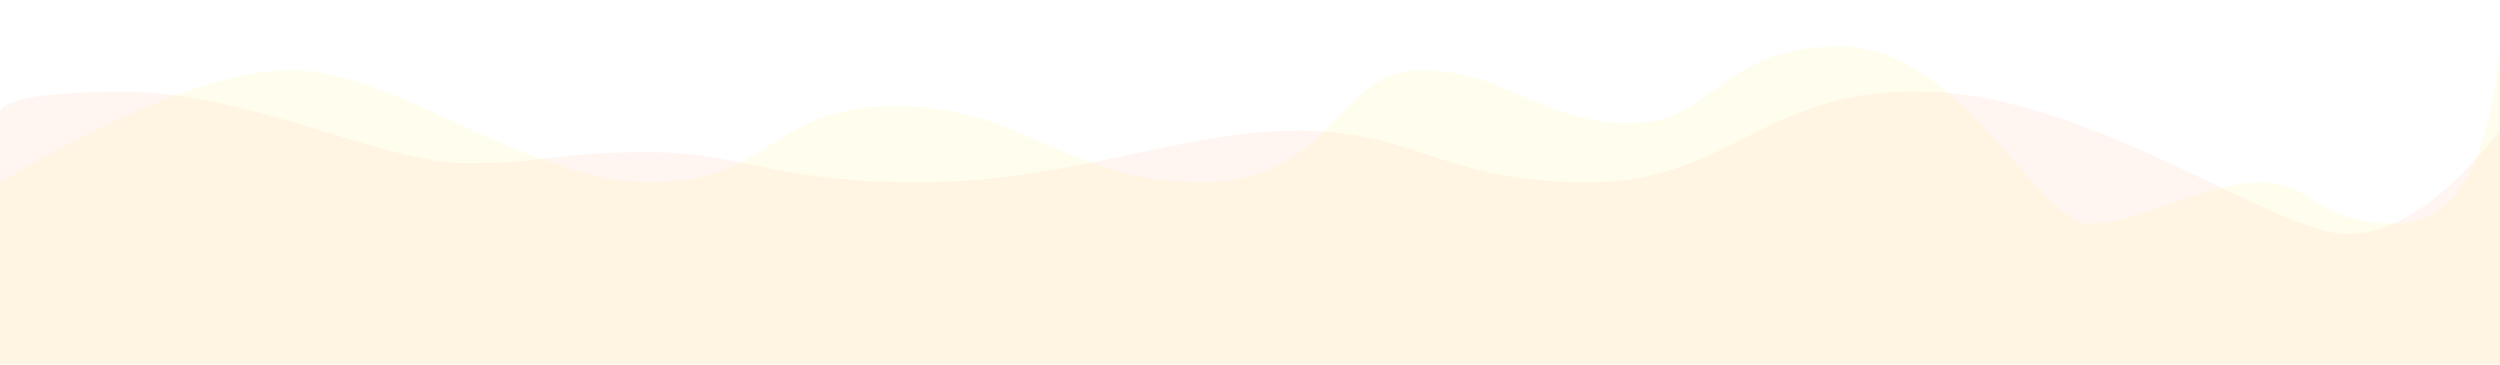
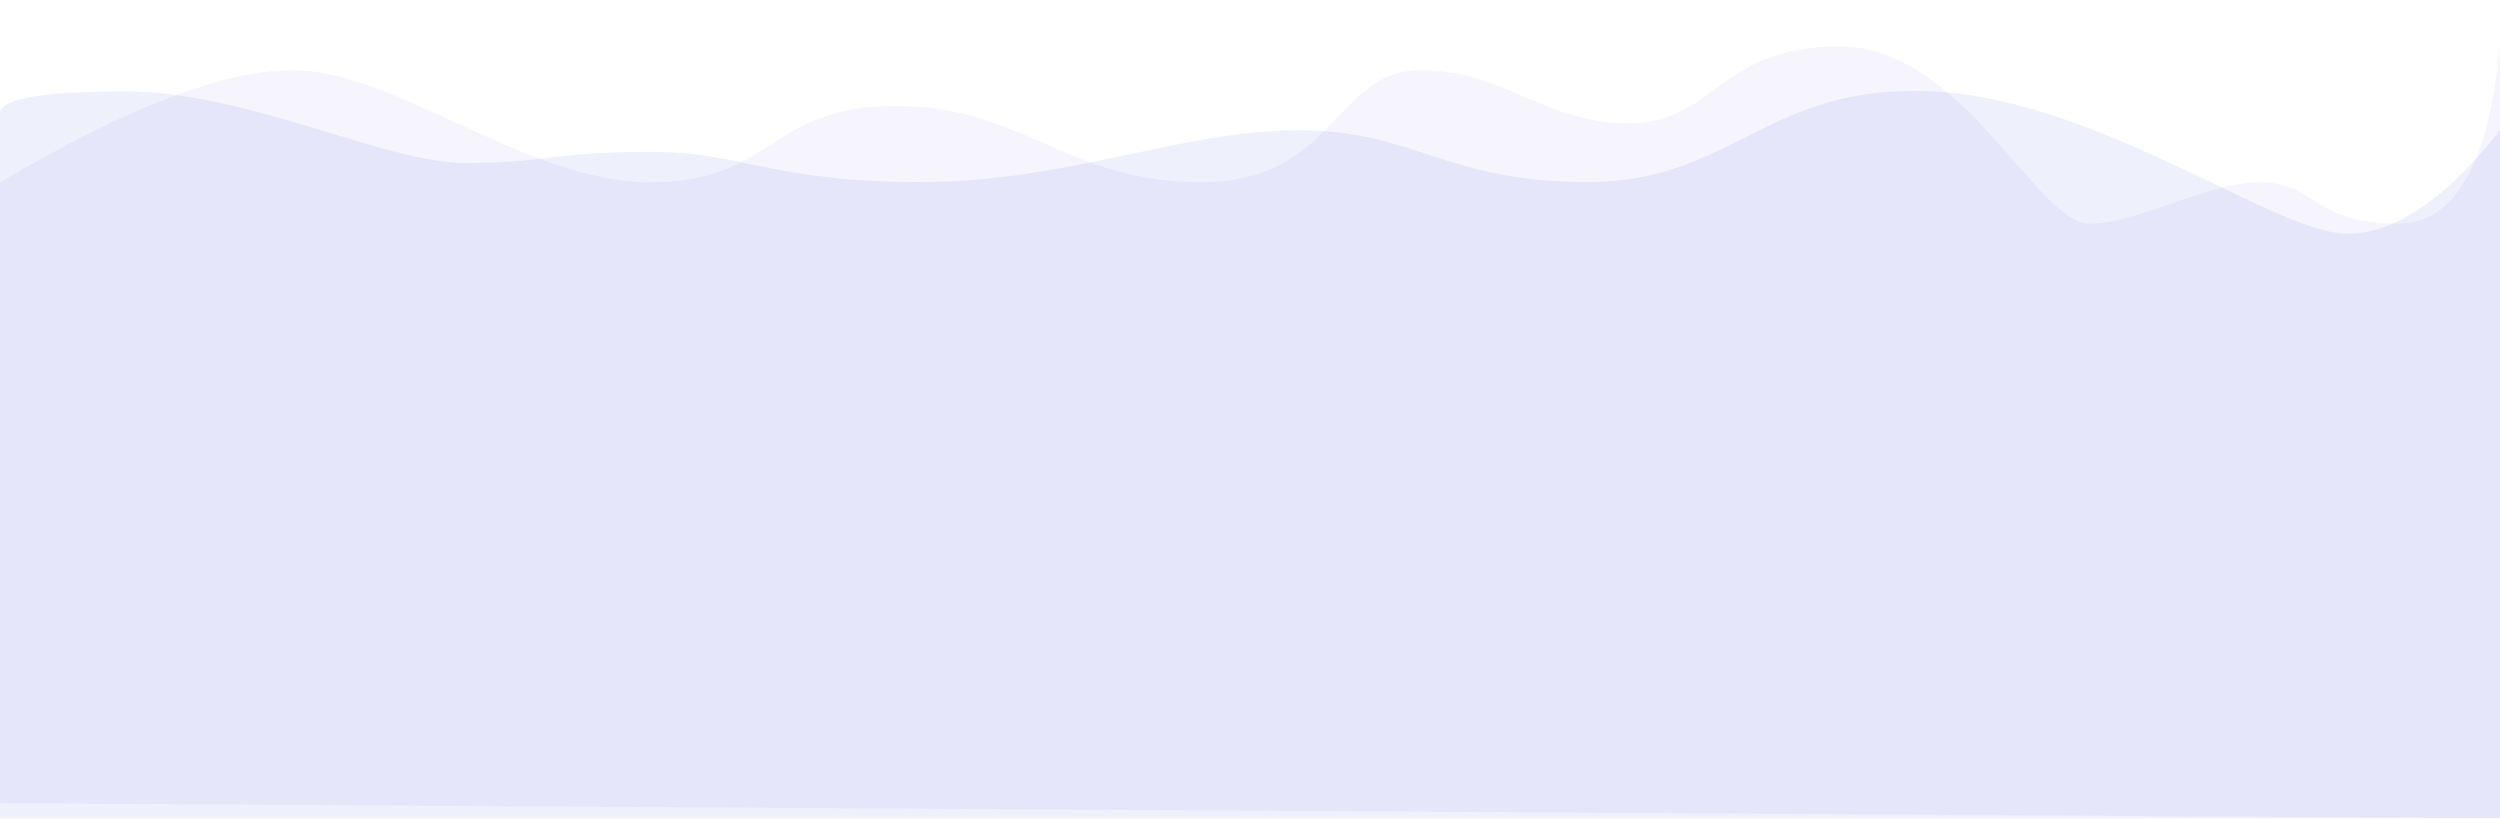
- <svg xmlns="http://www.w3.org/2000/svg" width="2750px" height="401px" viewBox="0 0 2750 401" version="1.1">
-   <defs />
-   <g id="Waves-Orange" stroke="none" stroke-width="1" fill="none" fill-rule="evenodd">
-     <path d="M3.08069542e-14,200.5 C139.289,118.268 246.452,77.152 321.489,77.152 C434.043,77.152 579.882,200.5 715.443,200.5 C851.003,200.5 845.195,116.638 985.359,116.638 C1125.523,116.638 1173.929,200.5 1321.303,200.5 C1468.677,200.5 1468.677,77.152 1562.036,77.152 C1655.395,77.152 1698.019,135.688 1791.947,135.688 C1885.875,135.688 1889.936,50.955 2023.776,50.955 C2157.617,50.955 2241.57,245.981 2297.675,245.981 C2353.78,245.981 2426.224,200.5 2486.523,200.5 C2546.821,200.5 2543.792,245.981 2637.561,245.981 C2700.074,245.981 2737.553,180.972 2750,50.955 L2750,401 L2.84217094e-14,401 L3.08069542e-14,200.5 Z" id="Path-4" fill-opacity="0.078" fill="#F8E71C" fill-rule="nonzero" />
-     <path d="M-2.84217094e-14,123.663 C3.273,108.562 49.408,101.012 138.405,101.012 C271.902,101.012 423.459,179.646 512.284,179.646 C601.109,179.646 609.296,167.35 713.792,167.35 C818.288,167.35 847.5,200.5 1011.659,200.5 C1175.818,200.5 1299.204,143.615 1428.069,143.615 C1556.934,143.615 1587.429,200.5 1746.981,200.5 C1906.532,200.5 1944.223,91.563 2127.074,101.012 C2309.925,110.461 2503.829,257.36 2582.068,257.36 C2634.227,257.36 2690.204,219.445 2750,143.615 L2750,401 L-2.84217094e-14,401 L-2.84217094e-14,123.663 Z" id="Path-5" fill-opacity="0.077" fill="#FF8552" fill-rule="nonzero" />
+ <svg xmlns="http://www.w3.org/2000/svg" width="2750px" height="900px" viewBox="0 0 2750 900" version="1.1">
+   <g id="Waves-Blue" stroke="none" stroke-width="1" fill="none" fill-rule="evenodd">
+     <path d="M0,200.526 C139.289,118.304 246.452,77.194 321.489,77.194 C434.043,77.194 579.882,200.526 715.443,200.526 C851.003,200.526 845.195,116.675 985.359,116.675 C1125.523,116.675 1173.929,200.526 1321.303,200.526 C1468.677,200.526 1468.677,77.194 1562.036,77.194 C1655.395,77.194 1698.019,135.722 1791.947,135.722 C1885.875,135.722 1889.936,51 2023.776,51 C2157.617,51 2241.57,246.001 2297.675,246.001 C2353.78,246.001 2426.224,200.526 2486.523,200.526 C2546.821,200.526 2543.792,246.001 2637.561,246.001 C2700.074,246.001 2737.553,181 2750,51 L2750,900 L0,883.569 L0,200.526 Z" id="Path-4" fill-opacity="0.067" fill="#825EE4" fill-rule="nonzero" />
+     <path d="M-1.2003766e-13,123.265 C3.273,108.143 49.408,100.582 138.405,100.582 C271.902,100.582 423.459,179.328 512.284,179.328 C601.109,179.328 609.296,167.014 713.792,167.014 C818.288,167.014 847.5,200.212 1011.659,200.212 C1175.818,200.212 1299.204,143.246 1428.069,143.246 C1556.934,143.246 1587.429,200.212 1746.981,200.212 C1906.532,200.212 1944.223,91.119 2127.074,100.582 C2309.925,110.045 2503.829,257.154 2582.068,257.154 C2634.227,257.154 2690.204,219.184 2750,143.246 L2750,900 L-2.27373675e-13,900 L-1.2003766e-13,123.265 Z" id="Path-5" fill-opacity="0.104" fill="#5E72E4" fill-rule="nonzero" />
  </g>
</svg>
